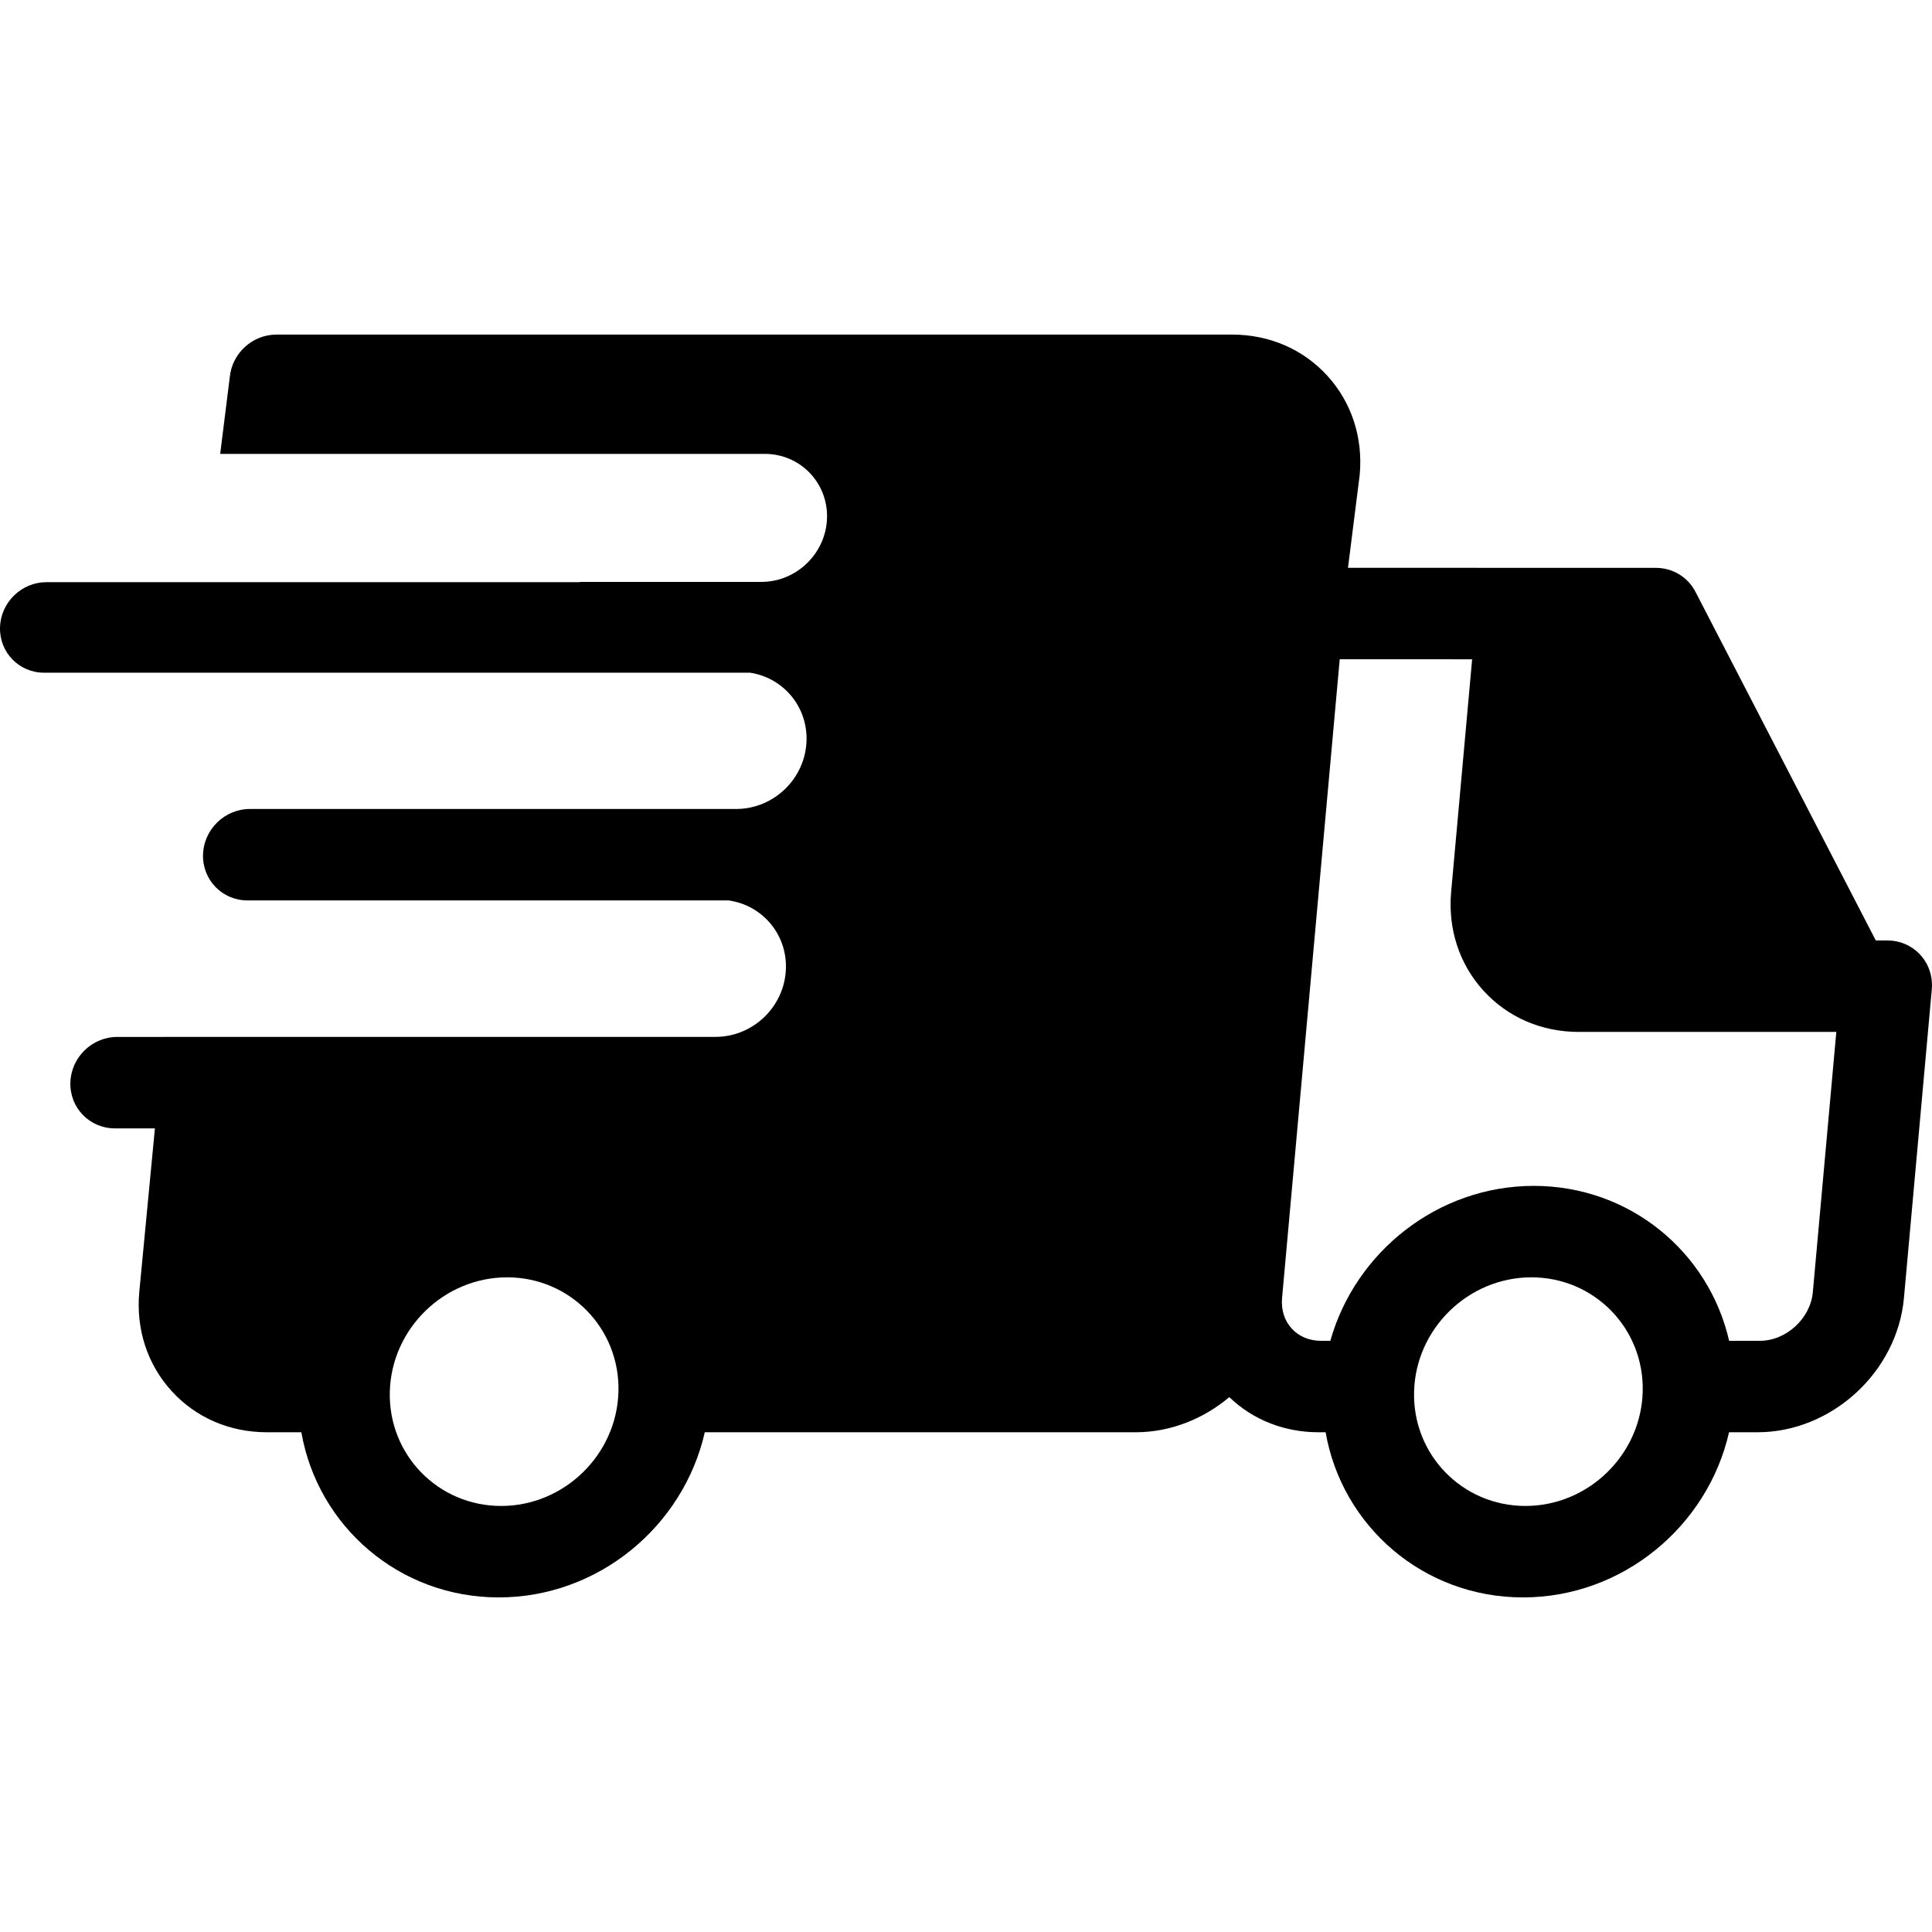
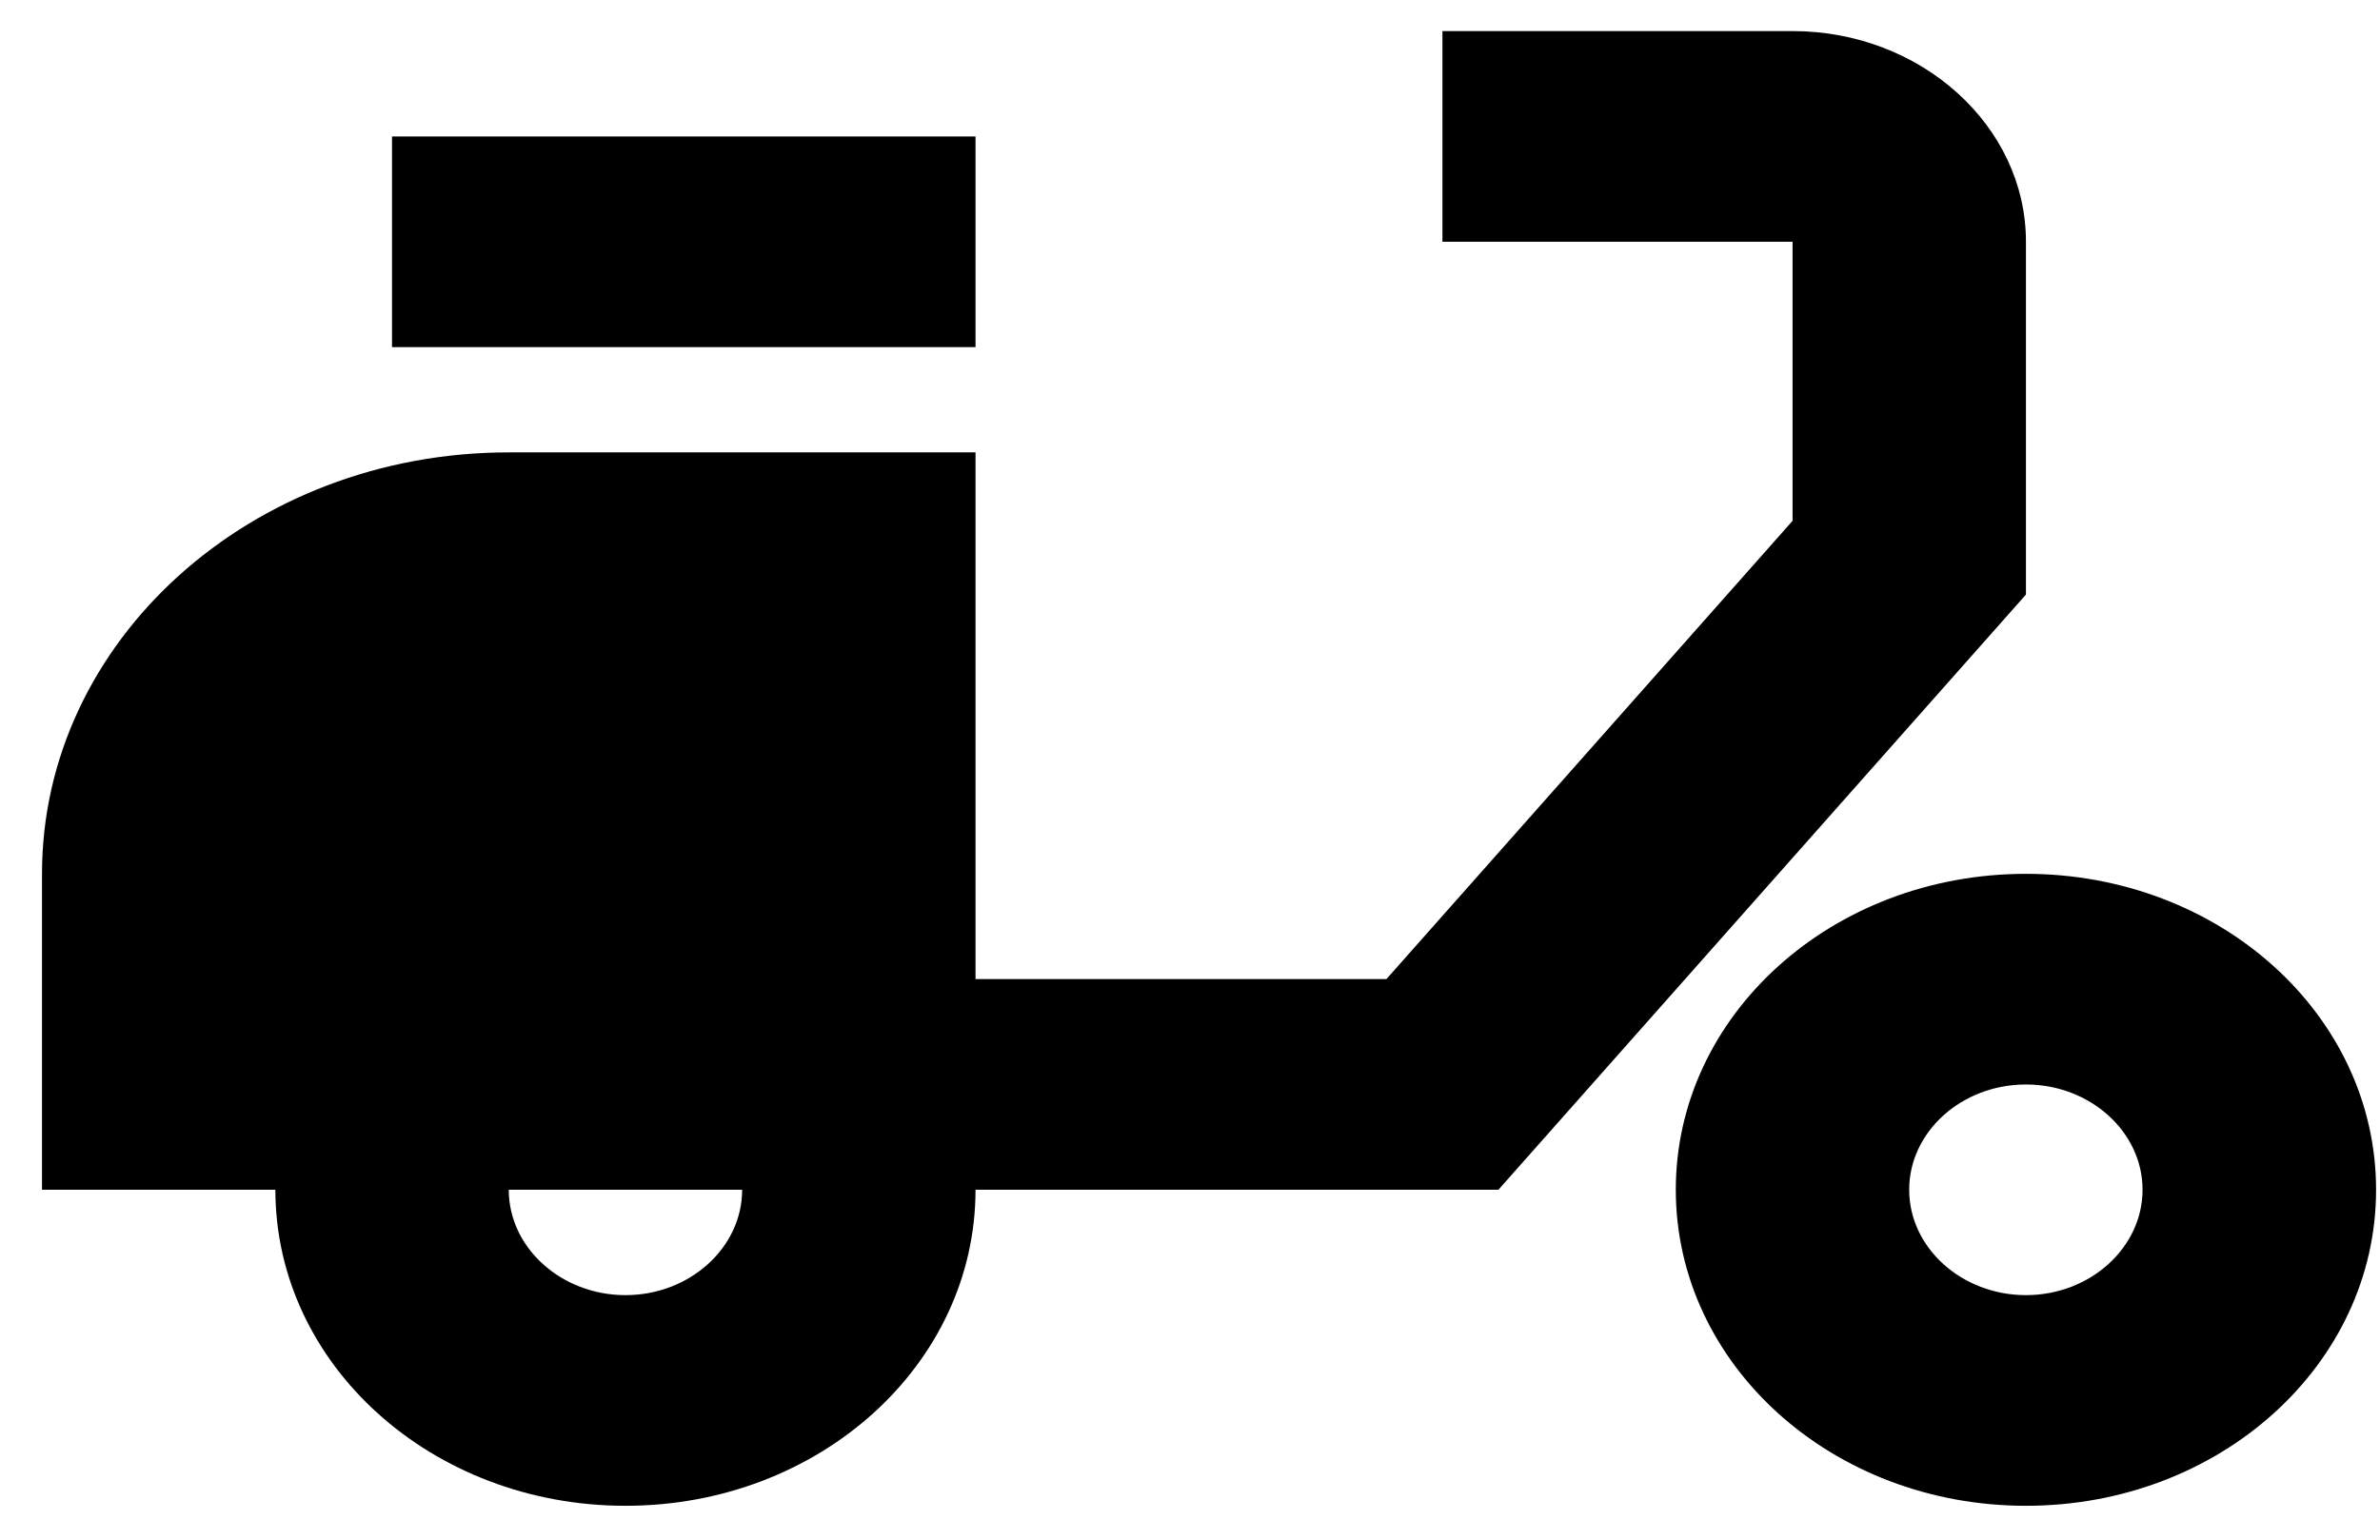
- <svg xmlns="http://www.w3.org/2000/svg" fill="#000000" height="800px" width="800px" version="1.1" id="Capa_1" viewBox="0 0 422.518 422.518" xml:space="preserve">
-   <path d="M422.512,215.424c0-0.079-0.004-0.158-0.005-0.237c-0.116-5.295-4.368-9.514-9.727-9.514h-2.554l-39.443-76.258  c-1.664-3.22-4.983-5.225-8.647-5.226l-67.34-0.014l2.569-20.364c0.733-8.138-1.783-15.822-7.086-21.638  c-5.293-5.804-12.683-9.001-20.81-9.001h-209c-5.255,0-9.719,4.066-10.22,9.308l-2.095,16.778h119.078  c7.732,0,13.836,6.268,13.634,14c-0.203,7.732-6.635,14-14.367,14H126.78c0.007,0.02,0.014,0.04,0.021,0.059H10.163  c-5.468,0-10.017,4.432-10.16,9.9c-0.143,5.468,4.173,9.9,9.641,9.9H164.06c7.168,1.104,12.523,7.303,12.326,14.808  c-0.216,8.242-7.039,14.925-15.267,14.994H54.661c-5.523,0-10.117,4.477-10.262,10c-0.145,5.523,4.215,10,9.738,10h105.204  c7.273,1.013,12.735,7.262,12.537,14.84c-0.217,8.284-7.109,15-15.393,15H35.792v0.011H25.651c-5.523,0-10.117,4.477-10.262,10  c-0.145,5.523,4.214,10,9.738,10h8.752l-3.423,35.818c-0.734,8.137,1.782,15.821,7.086,21.637c5.292,5.805,12.683,9.001,20.81,9.001  h7.55C69.5,333.8,87.3,349.345,109.073,349.345c21.773,0,40.387-15.545,45.06-36.118h94.219c7.618,0,14.83-2.913,20.486-7.682  c5.172,4.964,12.028,7.682,19.514,7.682h1.55c3.597,20.573,21.397,36.118,43.171,36.118c21.773,0,40.387-15.545,45.06-36.118h6.219  c16.201,0,30.569-13.171,32.029-29.36l6.094-67.506c0.008-0.091,0.004-0.181,0.01-0.273c0.01-0.139,0.029-0.275,0.033-0.415  C422.52,215.589,422.512,215.508,422.512,215.424z M109.597,329.345c-13.785,0-24.707-11.214-24.346-24.999  c0.361-13.786,11.87-25.001,25.655-25.001c13.785,0,24.706,11.215,24.345,25.001C134.89,318.131,123.382,329.345,109.597,329.345z   M333.597,329.345c-13.785,0-24.706-11.214-24.346-24.999c0.361-13.786,11.87-25.001,25.655-25.001  c13.785,0,24.707,11.215,24.345,25.001C358.89,318.131,347.382,329.345,333.597,329.345z M396.457,282.588  c-0.52,5.767-5.823,10.639-11.58,10.639h-6.727c-4.454-19.453-21.744-33.882-42.721-33.882c-20.977,0-39.022,14.429-44.494,33.882  h-2.059c-2.542,0-4.81-0.953-6.389-2.685c-1.589-1.742-2.337-4.113-2.106-6.676l12.609-139.691l28.959,0.006l-4.59,50.852  c-0.735,8.137,1.78,15.821,7.083,21.637c5.292,5.806,12.685,9.004,20.813,9.004h56.338L396.457,282.588z" />
+ <svg xmlns="http://www.w3.org/2000/svg" class="svg__icon" viewBox="0 0 17 11">
+   <path d="M14.471 1.727C14.471 0.899 13.721 0.222 12.804 0.222H10.303V1.727H12.804V3.721L9.903 6.995H6.968V3.232H3.634C1.792 3.232 0.3 4.579 0.3 6.243V8.5H1.967C1.967 9.75 3.084 10.758 4.468 10.758C5.851 10.758 6.968 9.75 6.968 8.5H10.703L14.471 4.248V1.727ZM4.468 9.253C4.009 9.253 3.634 8.914 3.634 8.5H5.301C5.301 8.914 4.926 9.253 4.468 9.253Z" />
+   <path d="M6.968 0.975H2.8V2.48H6.968V0.975Z" />
+   <path d="M14.471 6.243C13.087 6.243 11.97 7.251 11.97 8.5C11.97 9.75 13.087 10.758 14.471 10.758C15.855 10.758 16.972 9.75 16.972 8.5C16.972 7.251 15.855 6.243 14.471 6.243ZM14.471 9.253C14.012 9.253 13.637 8.914 13.637 8.5C13.637 8.086 14.012 7.748 14.471 7.748C14.929 7.748 15.304 8.086 15.304 8.5C15.304 8.914 14.929 9.253 14.471 9.253Z" />
</svg>
